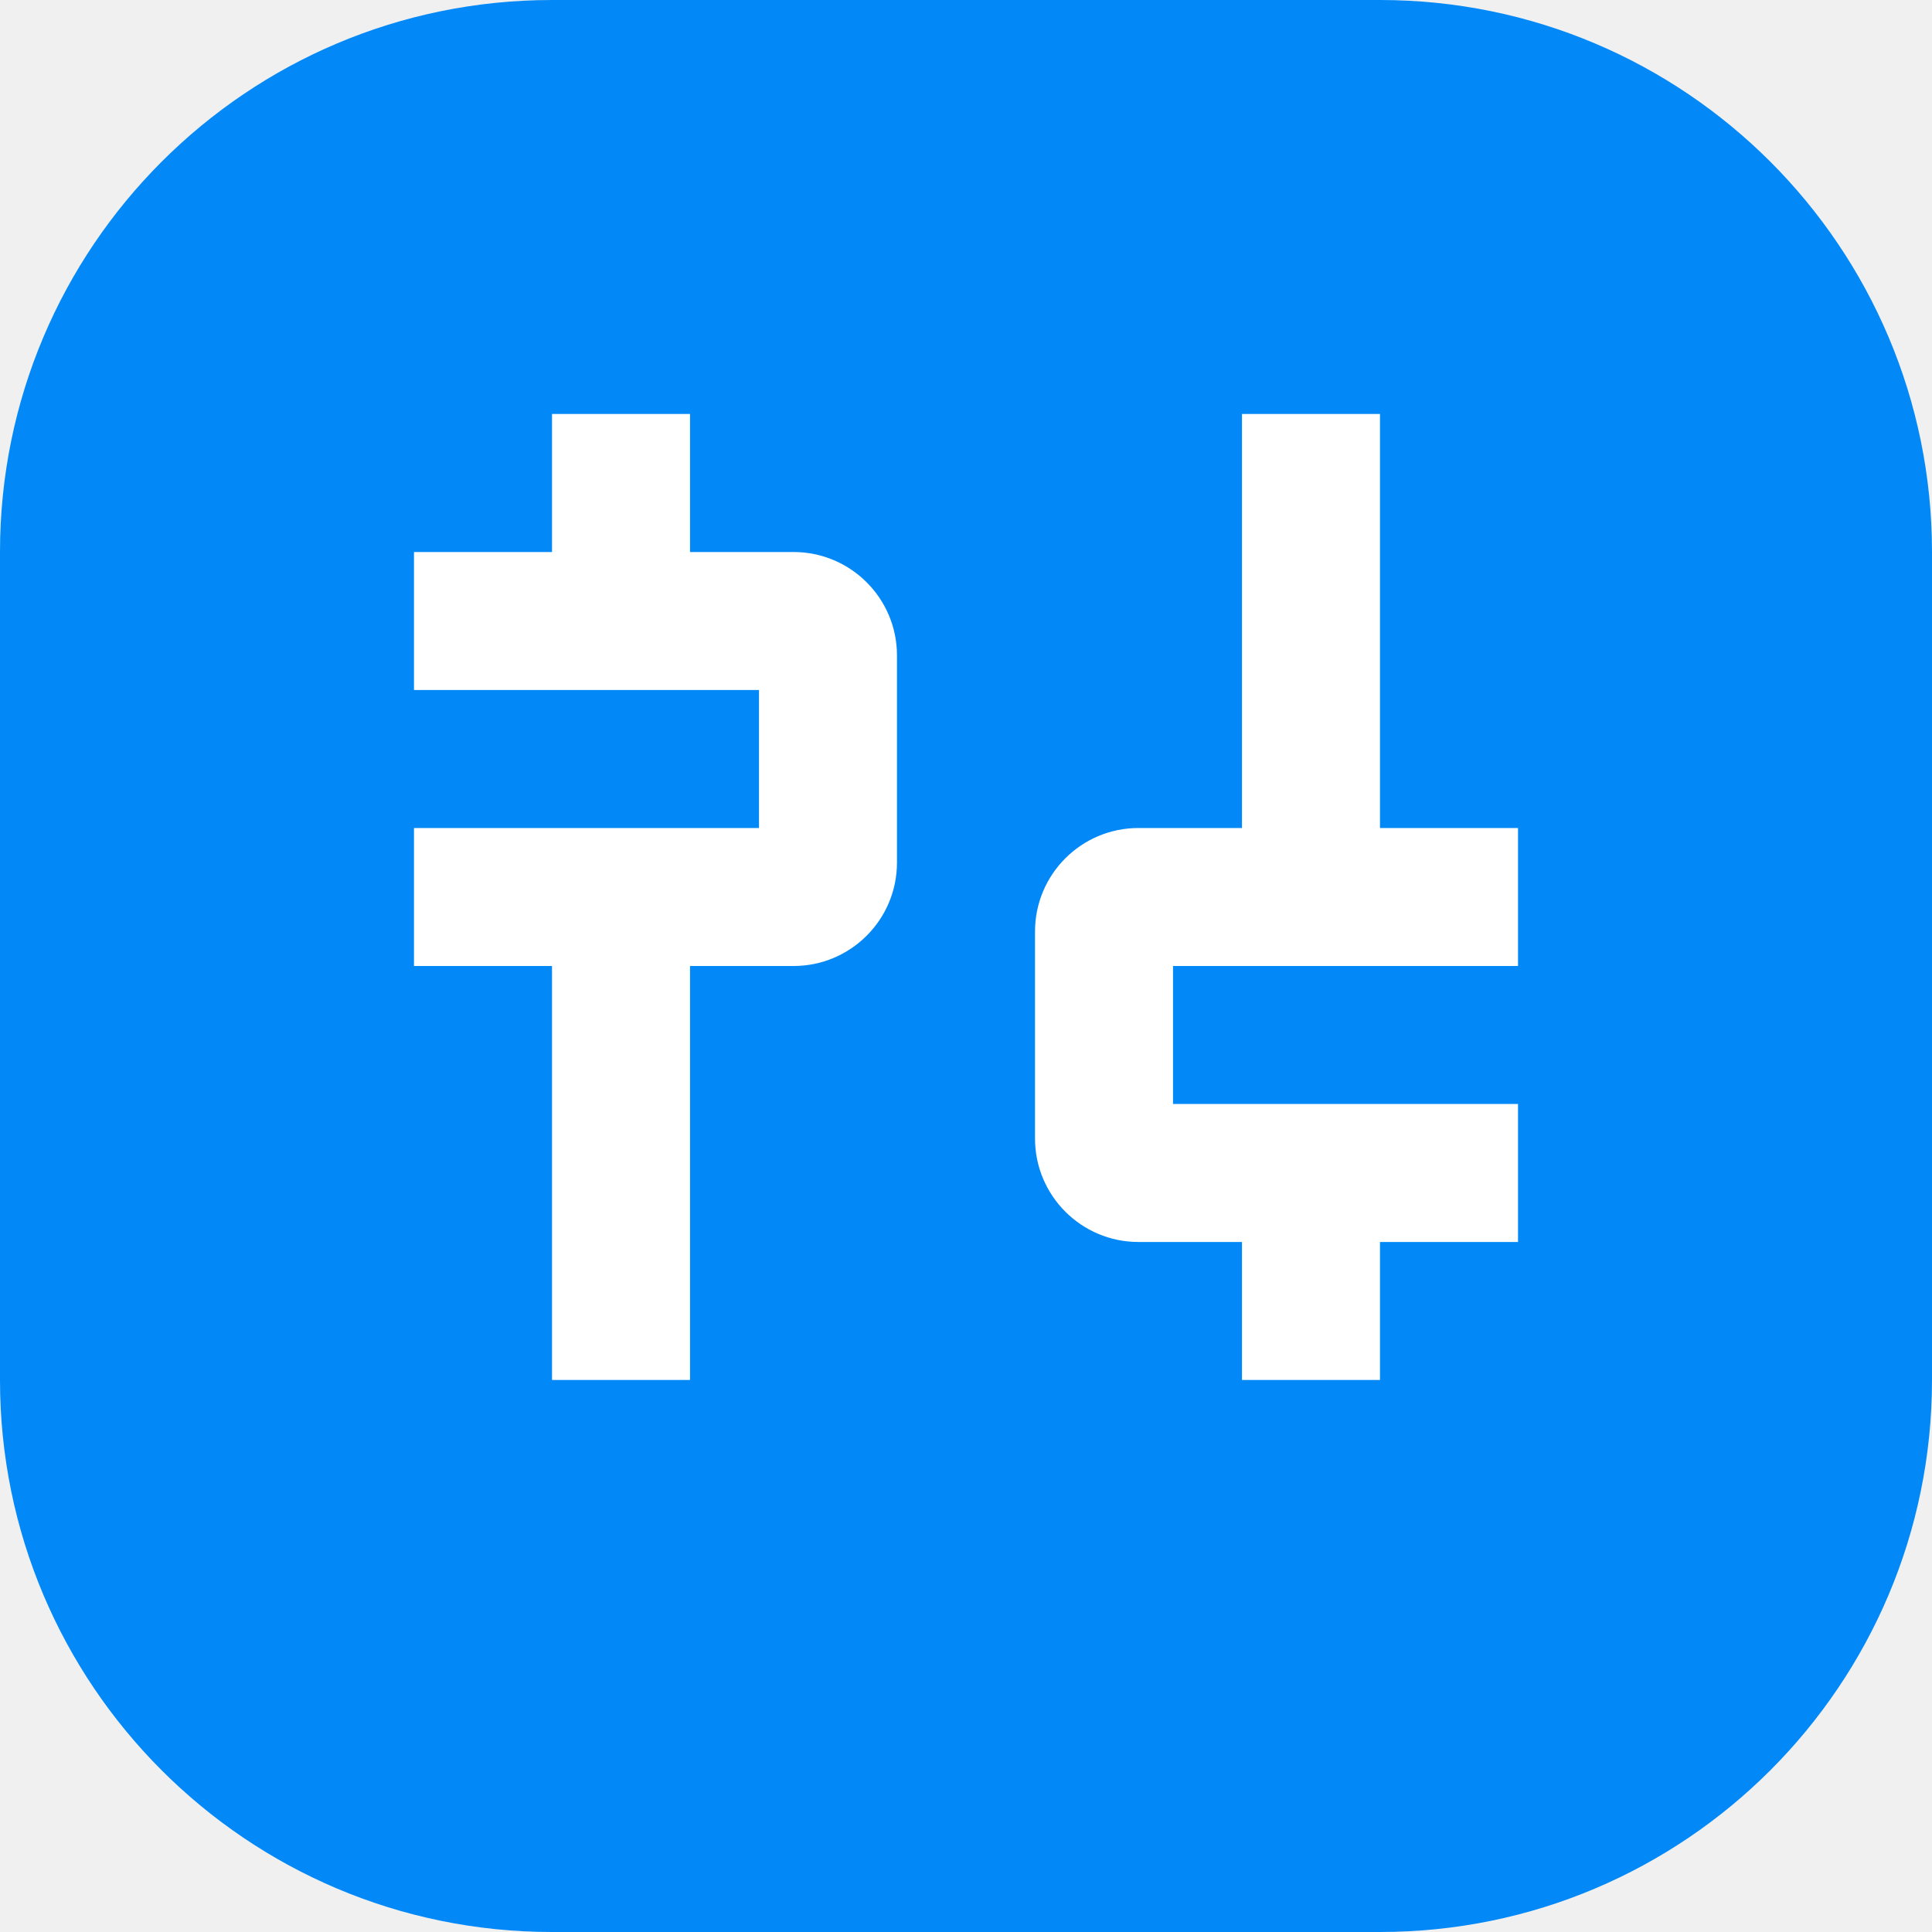
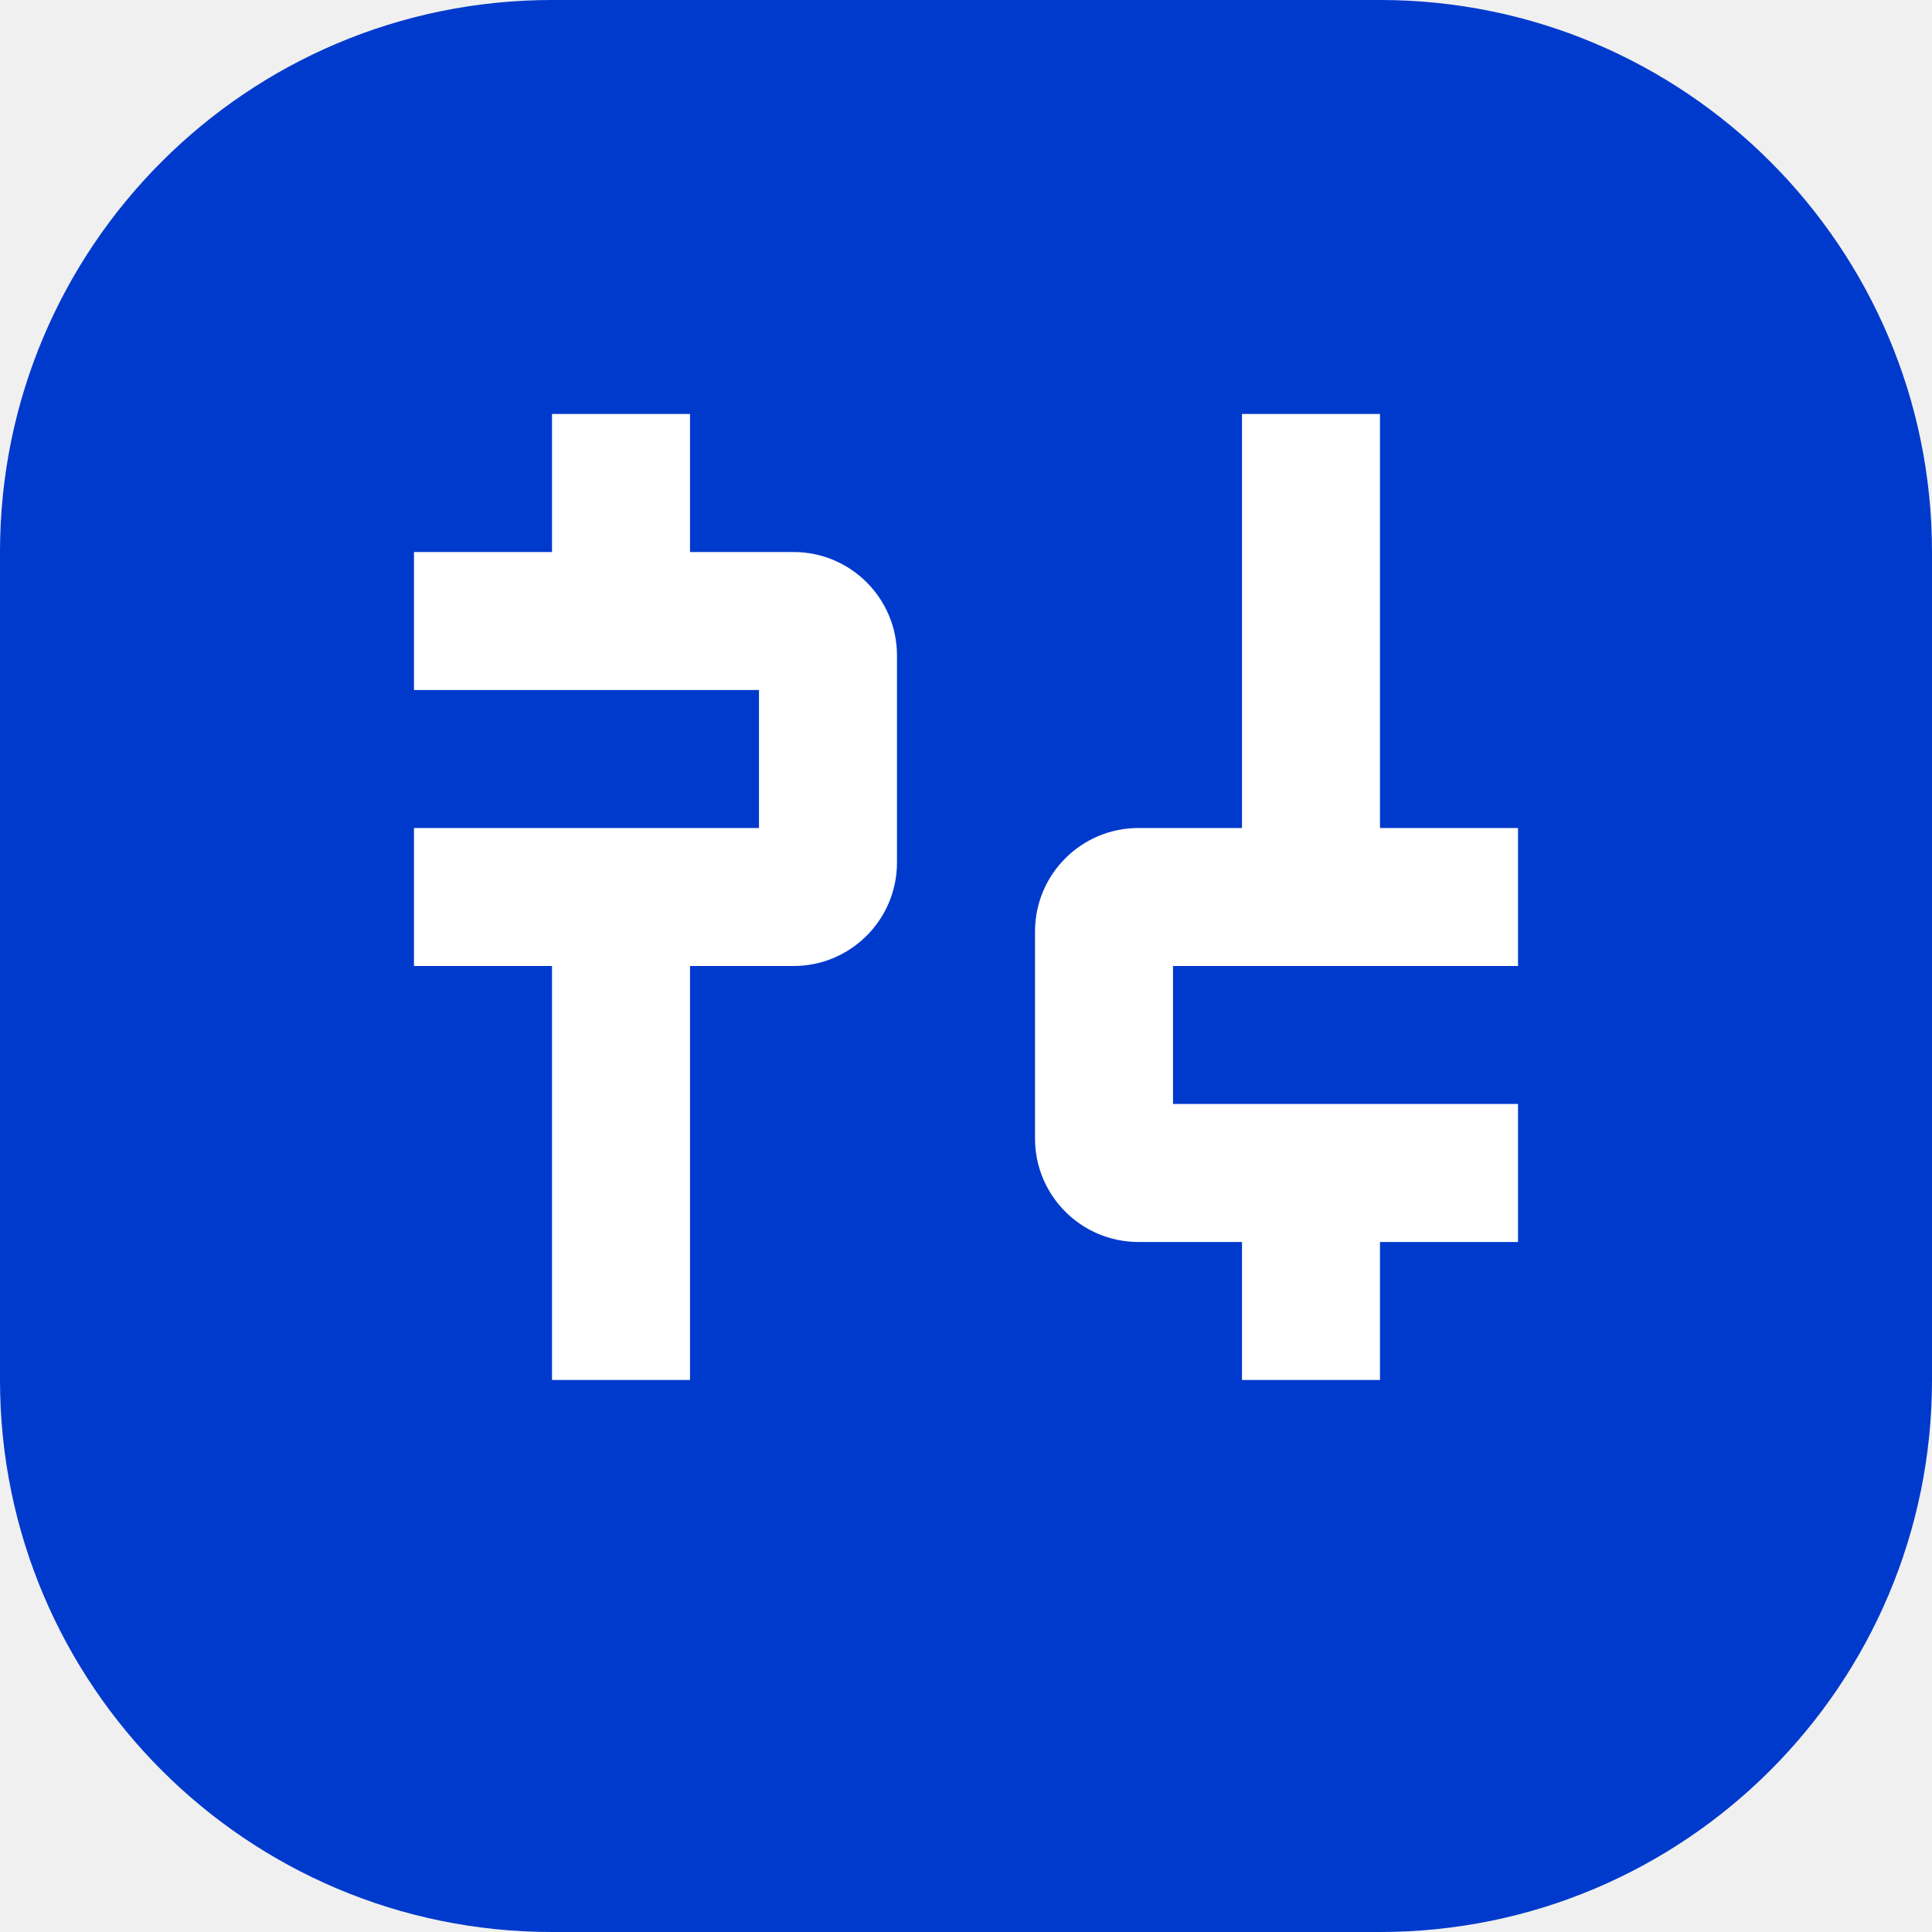
<svg xmlns="http://www.w3.org/2000/svg" width="54" height="54" viewBox="0 0 54 54" fill="none">
-   <path d="M38.571 0H15.429C6.908 0 0 6.908 0 15.429V38.571C0 47.092 6.908 54 15.429 54H38.571C47.092 54 54 47.092 54 38.571V15.429C54 6.908 47.092 0 38.571 0Z" fill="#0289F7" />
+   <path d="M38.571 0H15.429C6.908 0 0 6.908 0 15.429V38.571C0 47.092 6.908 54 15.429 54H38.571C47.092 54 54 47.092 54 38.571V15.429C54 6.908 47.092 0 38.571 0Z" fill="#003acc" />
  <path d="M19.286 15.429H22.179C23.776 15.429 25.071 16.724 25.071 18.321V24.107C25.071 25.705 23.776 27 22.179 27H19.286V38.571H15.429V27H11.571V23.143H21.214V19.286H11.571V15.429H15.429V11.571H19.286V15.429ZM38.571 38.571H34.714V34.714H31.821C30.224 34.714 28.929 33.419 28.929 31.821V26.036C28.929 24.438 30.224 23.143 31.821 23.143H34.714V11.571H38.571V23.143H42.429V27H32.786V30.857H42.429V34.714H38.571V38.571Z" fill="white" />
</svg>
